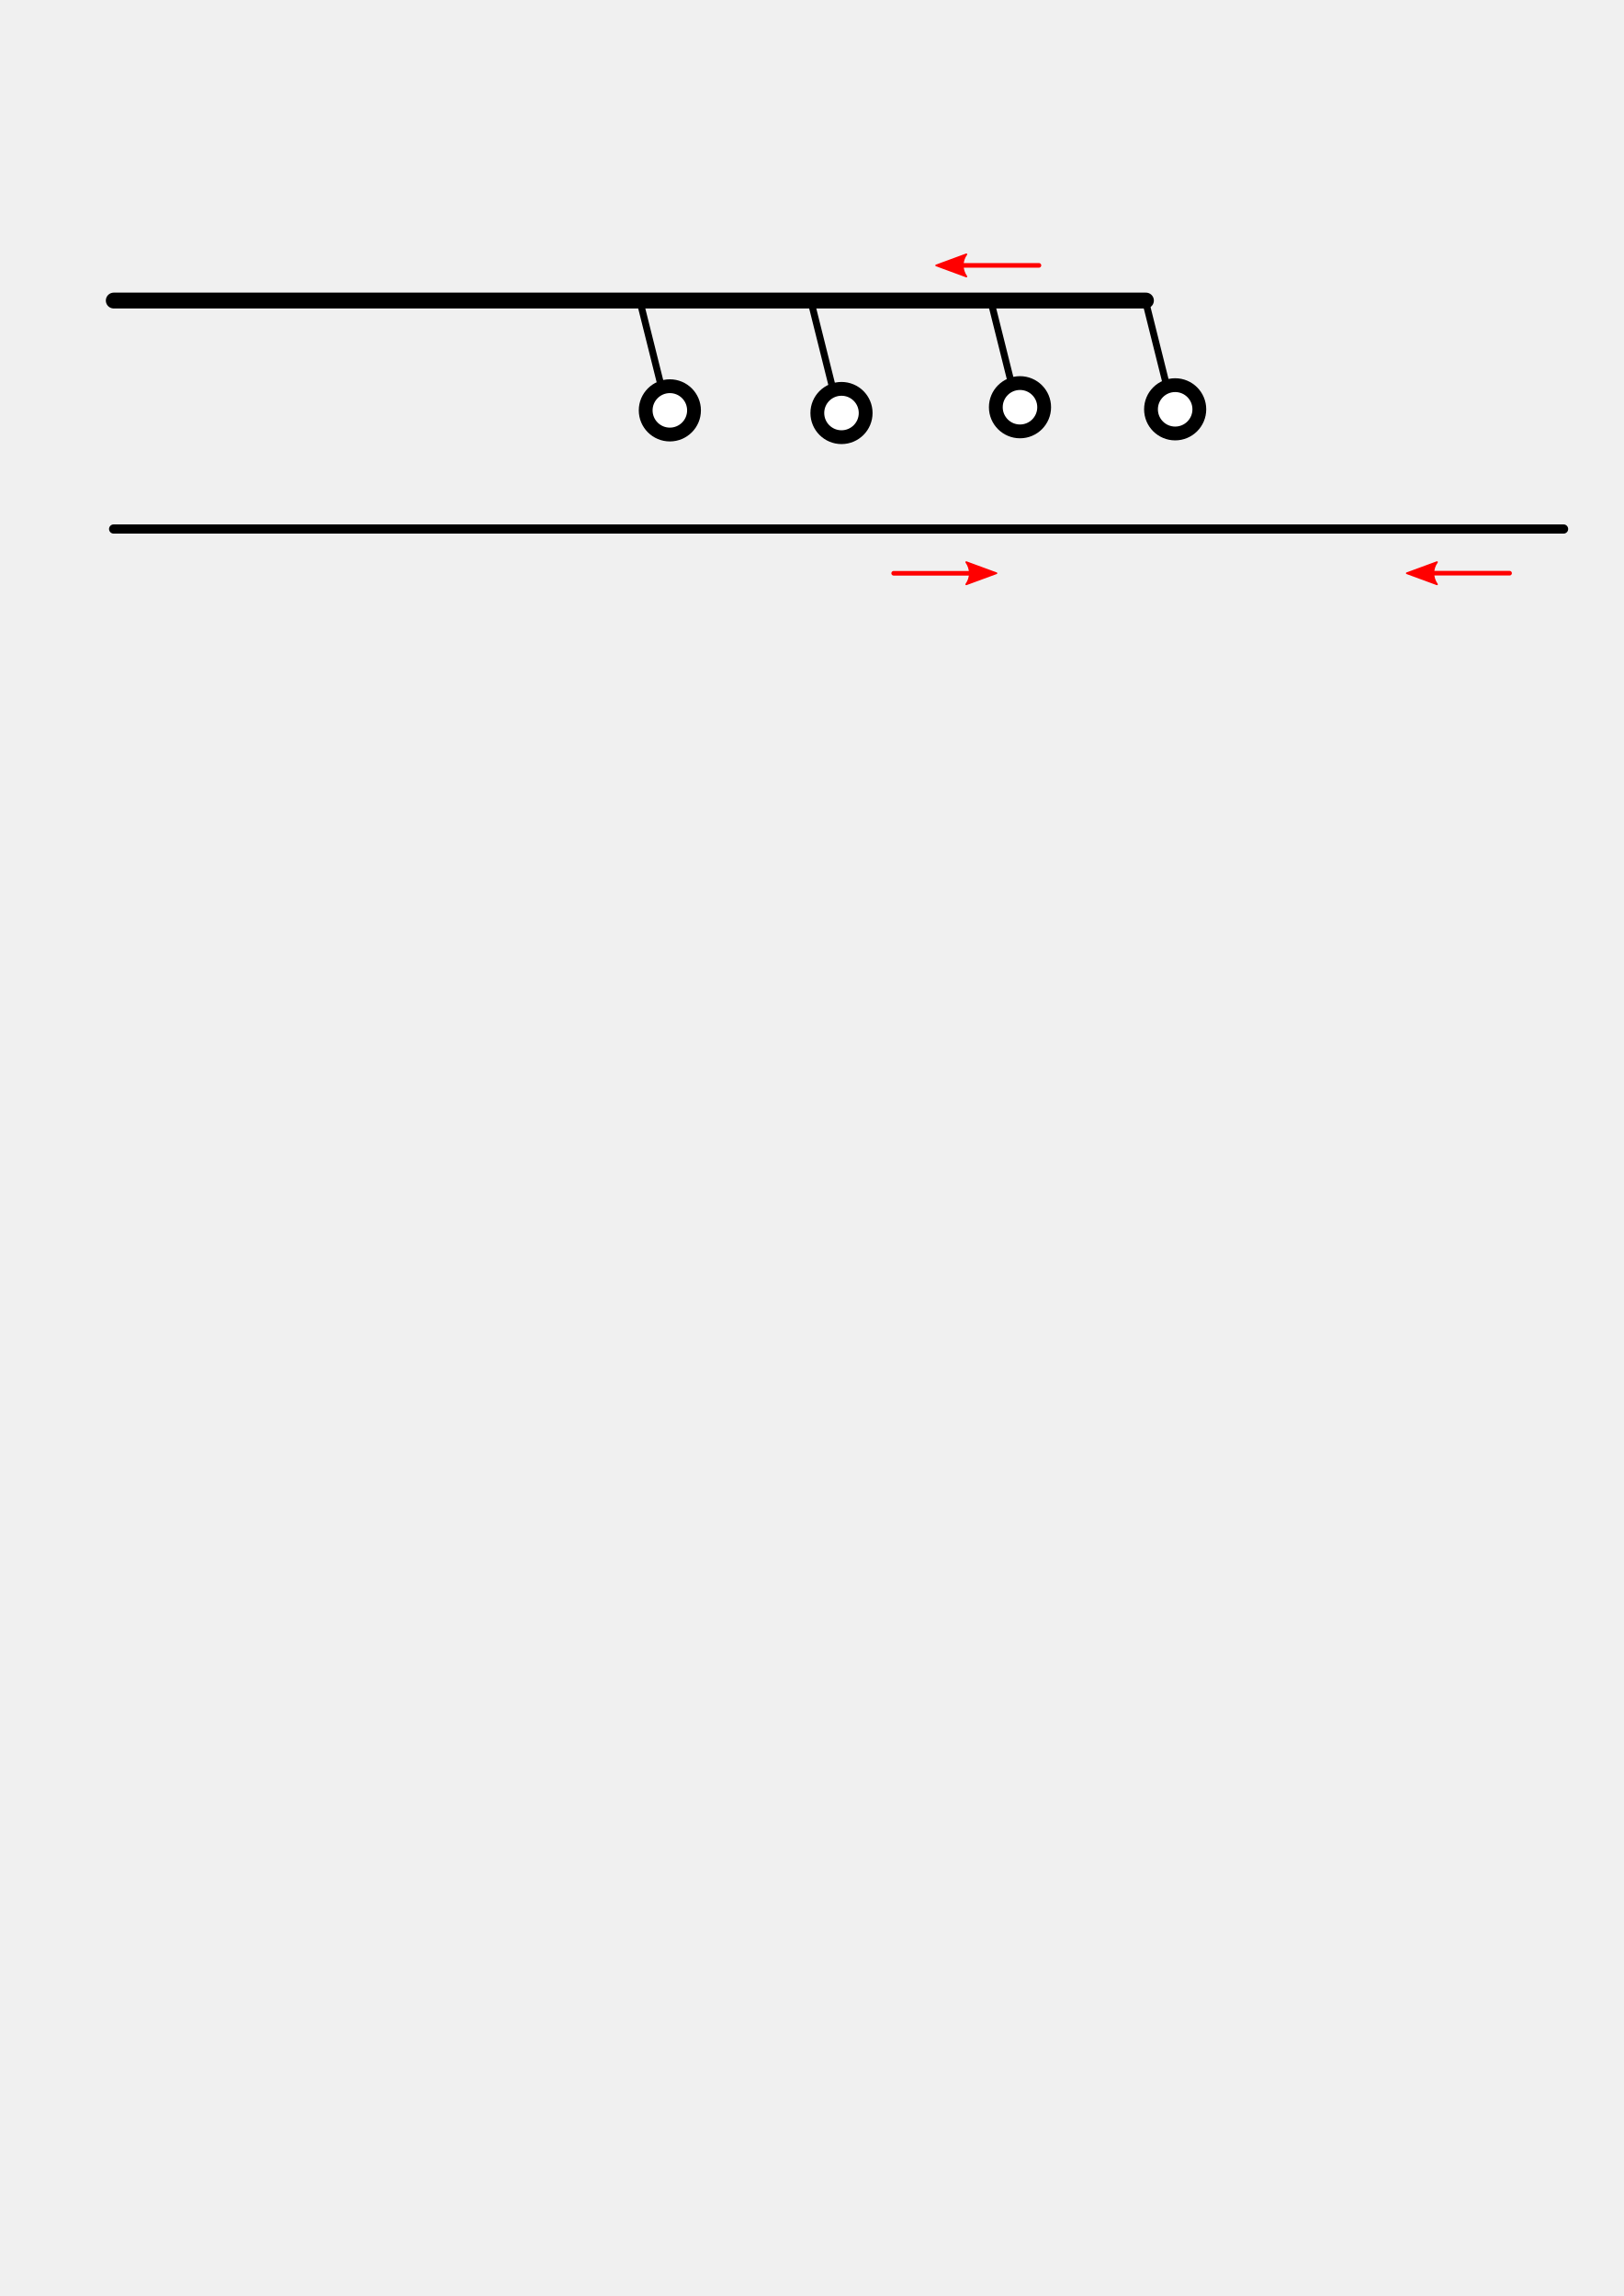
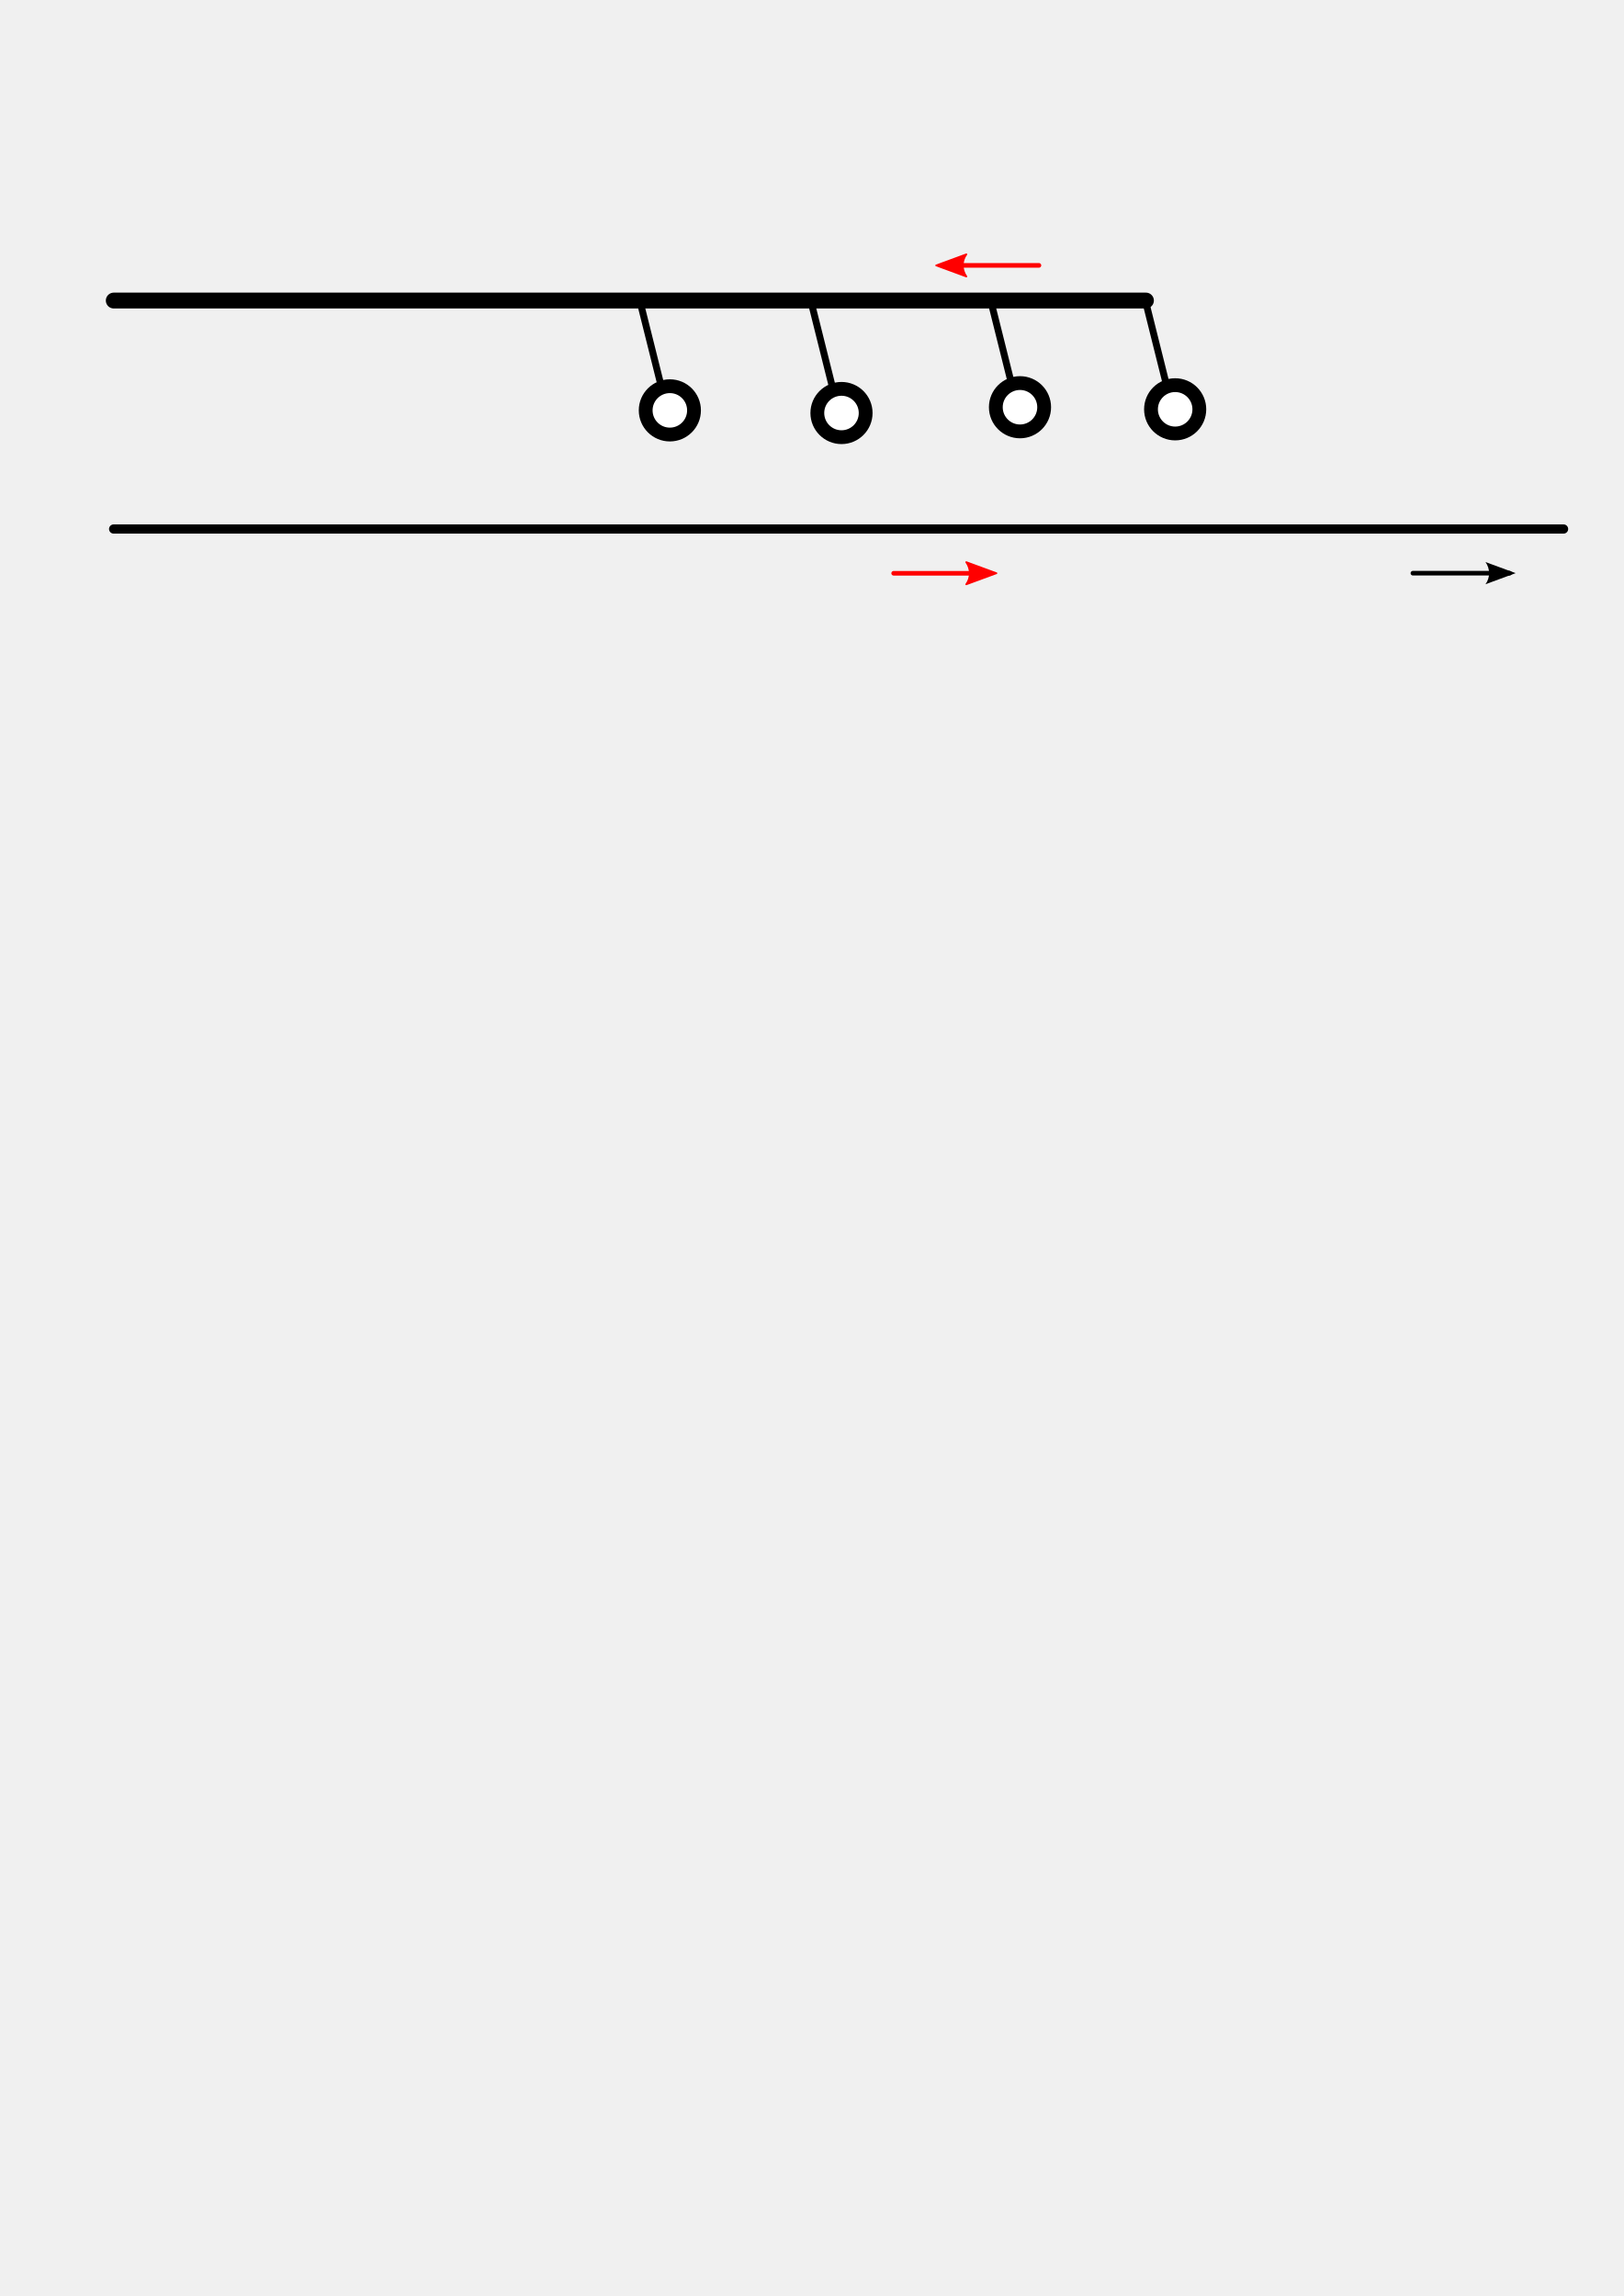
<svg xmlns="http://www.w3.org/2000/svg" width="793.701" height="1122.52" id="svg3061" version="1.1">
  <defs id="defs3063">
    <marker style="overflow:visible" id="Arrow1Mstart" refX="0.0" refY="0.0" orient="auto">
      <path transform="scale(0.4) translate(10,0)" style="fill-rule:evenodd;stroke:#000000;stroke-width:1.0pt" d="M 0.0,0.0 L 5.0,-5.0 L -12.5,0.0 L 5.0,5.0 L 0.0,0.0 z " id="path4147" />
    </marker>
    <marker style="overflow:visible;" id="Arrow1Mend" refX="0.0" refY="0.0" orient="auto">
      <path transform="scale(0.4) rotate(180) translate(10,0)" style="fill-rule:evenodd;stroke:#000000;stroke-width:1.0pt;" d="M 0.0,0.0 L 5.0,-5.0 L -12.5,0.0 L 5.0,5.0 L 0.0,0.0 z " id="path3832" />
    </marker>
    <marker orient="auto" refY="0" refX="0" id="InfiniteLineEnd" style="overflow:visible">
      <g style="fill:#000000" id="g4058">
        <circle cx="3" cy="0" r="0.8" id="circle4060" />
        <circle cx="6.5" cy="0" r="0.8" id="circle4062" />
        <circle cx="10" cy="0" r="0.8" id="circle4064" />
      </g>
    </marker>
    <marker orient="auto" refY="0" refX="0" id="InfiniteLineStart" style="overflow:visible">
      <g transform="translate(-13,0)" style="fill:#000000" id="g4067">
        <circle cx="3" cy="0" r="0.8" id="circle4069" d="M 3.8,0 C 3.8,0.442 3.442,0.8 3,0.8 2.558,0.8 2.2,0.442 2.2,0 c 0,-0.442 0.358,-0.8 0.8,-0.8 0.442,0 0.8,0.358 0.8,0.8 z" />
        <circle cx="6.5" cy="0" r="0.8" id="circle4071" d="M 7.3,0 C 7.3,0.442 6.942,0.8 6.5,0.8 6.058,0.8 5.7,0.442 5.7,0 c 0,-0.442 0.358,-0.8 0.8,-0.8 0.442,0 0.8,0.358 0.8,0.8 z" />
        <circle cx="10" cy="0" r="0.8" id="circle4073" d="M 10.8,0 C 10.8,0.442 10.442,0.8 10,0.8 9.558,0.8 9.2,0.442 9.2,0 c 0,-0.442 0.358,-0.8 0.8,-0.8 0.442,0 0.8,0.358 0.8,0.8 z" />
      </g>
    </marker>
    <marker style="overflow:visible;" id="Arrow2Lend" refX="0.0" refY="0.0" orient="auto">
      <path transform="scale(1.1) rotate(180) translate(1,0)" d="M 8.719,4.034 L -2.207,0.016 L 8.719,-4.002 C 6.973,-1.63 6.983,1.616 8.719,4.034 z " style="fill-rule:evenodd;stroke-width:0.625;stroke-linejoin:round;" id="path3844" />
    </marker>
    <marker style="overflow:visible" id="Arrow2Lstart" refX="0.0" refY="0.0" orient="auto">
      <path transform="scale(1.1) translate(1,0)" d="M 8.719,4.034 L -2.207,0.016 L 8.719,-4.002 C 6.973,-1.63 6.983,1.616 8.719,4.034 z " style="fill-rule:evenodd;stroke-width:0.625;stroke-linejoin:round" id="path3841" />
    </marker>
    <marker style="overflow:visible" id="Arrow1Lend" refX="0" refY="0" orient="auto">
      <path style="fill-rule:evenodd;stroke:#000000;stroke-width:0.853pt" d="M -10.667,0 -14.933,4.267 0,0 -14.933,-4.267 Z" id="path3979" />
    </marker>
    <marker style="overflow:visible" id="Arrow1Lstart" refX="0" refY="0" orient="auto">
      <path style="fill-rule:evenodd;stroke:#000000;stroke-width:0.853pt" d="M 10.667,0 14.933,-4.267 0,0 14.933,4.267 Z" id="path3976" />
    </marker>
    <marker style="overflow:visible" id="Arrow1Lstart-9" refX="0" refY="0" orient="auto">
      <path style="fill-rule:evenodd;stroke:#000000;stroke-width:0.853pt" d="M 10.667,0 14.933,-4.267 0,0 14.933,4.267 Z" id="path3976-3" />
    </marker>
    <marker style="overflow:visible" id="Arrow2Mstart" refX="0" refY="0" orient="auto">
      <path transform="scale(0.6,0.6)" d="M 8.719,4.034 -2.207,0.016 8.719,-4.002 c -1.745,2.372 -1.735,5.617 -6e-7,8.035 z" style="fill-rule:evenodd;stroke-width:0.625;stroke-linejoin:round" id="path4430" />
    </marker>
    <marker style="overflow:visible" id="marker4202" refX="0" refY="0" orient="auto">
      <path transform="scale(0.6,0.6)" d="M 8.719,4.034 -2.207,0.016 8.719,-4.002 c -1.745,2.372 -1.735,5.617 -6e-7,8.035 z" style="fill-rule:evenodd;stroke-width:0.625;stroke-linejoin:round" id="path4204" />
    </marker>
    <marker style="overflow:visible" id="Arrow2Mend" refX="0" refY="0" orient="auto">
      <path transform="scale(-0.6,-0.6)" d="M 8.719,4.034 -2.207,0.016 8.719,-4.002 c -1.745,2.372 -1.735,5.617 -6e-7,8.035 z" style="fill-rule:evenodd;stroke-width:0.625;stroke-linejoin:round" id="path4433" />
    </marker>
    <marker style="overflow:visible" id="Arrow1Mend-7" refX="0" refY="0" orient="auto">
      <path transform="matrix(-0.4,0,0,-0.4,-4,0)" style="fill-rule:evenodd;stroke:#000000;stroke-width:1pt" d="M 0,0 5,-5 -12.5,0 5,5 0,0 z" id="path3832-2" />
    </marker>
    <marker style="overflow:visible" id="Arrow1Mend-9" refX="0" refY="0" orient="auto">
      <path transform="matrix(-0.4,0,0,-0.4,-4,0)" style="fill-rule:evenodd;stroke:#000000;stroke-width:1pt" d="M 0,0 5,-5 -12.5,0 5,5 0,0 z" id="path3832-28" />
    </marker>
    <marker style="overflow:visible" id="marker4202z" refX="0" refY="0" orient="auto">
      <path transform="scale(0.6,0.6)" d="M 8.719,4.034 -2.207,0.016 8.719,-4.002 c -1.745,2.372 -1.735,5.617 -6e-7,8.035 z" style="stroke-linejoin:round;stroke:#ff0000;stroke-width:0.625;fill:#ff0000;fill-rule:evenodd" id="path6362" />
    </marker>
    <marker style="overflow:visible" id="marker42029" refX="0" refY="0" orient="auto">
      <path transform="scale(0.6,0.6)" d="M 8.719,4.034 -2.207,0.016 8.719,-4.002 c -1.745,2.372 -1.735,5.617 -6e-7,8.035 z" style="stroke-linejoin:round;stroke:#ff0000;stroke-width:0.625;fill:#ff0000;fill-rule:evenodd" id="path6365" />
    </marker>
    <marker style="overflow:visible" id="marker4202G" refX="0" refY="0" orient="auto">
      <path transform="scale(0.6,0.6)" d="M 8.719,4.034 -2.207,0.016 8.719,-4.002 c -1.745,2.372 -1.735,5.617 -6e-7,8.035 z" style="stroke-linejoin:round;stroke:#ff0000;stroke-width:0.625;fill:#ff0000;fill-rule:evenodd" id="path6368" />
    </marker>
  </defs>
  <g id="layer1">
    <flowRoot style="fill:black;stroke:none;stroke-opacity:1;stroke-width:1px;stroke-linejoin:miter;stroke-linecap:butt;fill-opacity:1;font-family:Symbol;font-style:normal;font-weight:normal;font-size:40px;line-height:125%;letter-spacing:0px;word-spacing:0px;-inkscape-font-specification:Symbol;font-stretch:normal;font-variant:normal" id="flowRoot5254" xml:space="preserve">
      <flowRegion id="flowRegion5256">
        <rect y="42.52" x="36" height="141" width="702" id="rect5258" />
      </flowRegion>
      <flowPara id="flowPara5260" />
    </flowRoot>
    <flowRoot transform="translate(-14.4476,11.50162)" style="font-size:12px;font-style:normal;font-variant:normal;font-weight:normal;font-stretch:normal;line-height:125%;letter-spacing:0px;word-spacing:0px;fill:#000000;fill-opacity:1;stroke:none;font-family:TeX Gyre Pagella;-inkscape-font-specification:TeX Gyre Pagella" id="flowRoot10567" xml:space="preserve">
      <flowRegion id="flowRegion10569">
        <rect style="font-size:12px;font-style:normal;font-variant:normal;font-weight:normal;font-stretch:normal;font-family:TeX Gyre Pagella;-inkscape-font-specification:TeX Gyre Pagella" y="96.827" x="240.77" height="38.052" width="180.388" id="rect10571" />
      </flowRegion>
      <flowPara style="font-size:22px" id="flowPara10573">Motor backbone</flowPara>
    </flowRoot>
    <flowRoot transform="translate(360.4309,89.21899)" style="font-size:12px;font-style:normal;font-variant:normal;font-weight:normal;font-stretch:normal;line-height:125%;letter-spacing:0px;word-spacing:0px;fill:#000000;fill-opacity:1;stroke:none;font-family:TeX Gyre Pagella;-inkscape-font-specification:TeX Gyre Pagella" id="flowRoot10567-4" xml:space="preserve">
      <flowRegion id="flowRegion10569-5">
        <rect style="font-size:12px;font-style:normal;font-variant:normal;font-weight:normal;font-stretch:normal;font-family:TeX Gyre Pagella;-inkscape-font-specification:TeX Gyre Pagella" y="96.827" x="240.77" height="38.052" width="180.388" id="rect10571-4" />
      </flowRegion>
      <flowPara style="font-size:22px" id="flowPara10573-2">Head</flowPara>
    </flowRoot>
    <path id="path3898" d="m 764.302,258.632 -708.751,0" style="fill:none;stroke:#000000;stroke-width:4.5;stroke-linecap:round;stroke-linejoin:miter;stroke-miterlimit:4;stroke-opacity:1;stroke-dasharray:none" />
    <path id="path3900-4" d="m 560.164,146.938 -504.557,0" style="fill:none;stroke:#000000;stroke-width:7.743;stroke-linecap:round;stroke-linejoin:miter;stroke-miterlimit:4;stroke-opacity:1;stroke-dasharray:none;marker-start:none;marker-end:none" />
    <path id="path4309-1-9" d="m 484.294,147.003 c 11.813,47.25 11.813,47.25 11.813,47.25" style="fill:none;stroke:#000000;stroke-width:3.375px;stroke-linecap:butt;stroke-linejoin:miter;stroke-opacity:1" />
    <path transform="matrix(-3.375003,0,0,-3.374998,900.2193,316.883)" d="m 122.5,34.9 a 3.5,3.5 0 1 1 -7,0 3.5,3.5 0 1 1 7,0 z" id="path4311-0-9" style="fill:#ffffff;fill-opacity:1;stroke:#000000;stroke-width:2;stroke-linecap:round;stroke-miterlimit:4;stroke-opacity:1;stroke-dasharray:none;stroke-dashoffset:0" />
    <path id="path4309-8-4-9" d="m 560.146,148.02 c 11.813,47.25 11.813,47.25 11.813,47.25" style="fill:none;stroke:#000000;stroke-width:3.375px;stroke-linecap:butt;stroke-linejoin:miter;stroke-opacity:1" />
    <path transform="matrix(-3.375003,0,0,-3.374998,976.0715,317.9006)" d="m 122.5,34.9 a 3.5,3.5 0 1 1 -7,0 3.5,3.5 0 1 1 7,0 z" id="path4311-7-2-4" style="fill:#ffffff;fill-opacity:1;stroke:#000000;stroke-width:2;stroke-linecap:round;stroke-miterlimit:4;stroke-opacity:1;stroke-dasharray:none;stroke-dashoffset:0" />
    <path id="path4309-0-2-9" d="m 397.041,149.831 c 11.813,47.25 11.813,47.25 11.813,47.25" style="fill:none;stroke:#000000;stroke-width:3.375px;stroke-linecap:butt;stroke-linejoin:miter;stroke-opacity:1" />
    <path transform="matrix(-3.375003,0,0,-3.374998,812.9663,319.7115)" d="m 122.5,34.9 a 3.5,3.5 0 1 1 -7,0 3.5,3.5 0 1 1 7,0 z" id="path4311-4-2-8" style="fill:#ffffff;fill-opacity:1;stroke:#000000;stroke-width:2;stroke-linecap:round;stroke-miterlimit:4;stroke-opacity:1;stroke-dasharray:none;stroke-dashoffset:0" />
    <path id="path4309-80-0" d="m 313.138,148.538 c 11.813,47.25 11.813,47.25 11.813,47.25" style="fill:none;stroke:#000000;stroke-width:3.375px;stroke-linecap:butt;stroke-linejoin:miter;stroke-opacity:1" />
    <path transform="matrix(-3.375003,0,0,-3.374998,729.0632,318.4186)" d="m 122.5,34.9 a 3.5,3.5 0 1 1 -7,0 3.5,3.5 0 1 1 7,0 z" id="path4311-42-5" style="fill:#ffffff;fill-opacity:1;stroke:#000000;stroke-width:2;stroke-linecap:round;stroke-miterlimit:4;stroke-opacity:1;stroke-dasharray:none;stroke-dashoffset:0" />
-     <path id="path8076" d="m 690.659,280.232 47.25,0 0,0" style="stroke-linejoin:miter;marker-end:none;stroke-opacity:1;fill-opacity:1;marker-start:url(#marker4202G);stroke:#ff0000;stroke-linecap:round;stroke-miterlimit:4;stroke-dasharray:none;stroke-width:2.25;fill:#ff0000" />
-     <flowRoot transform="matrix(2.25,0,0,2.25,71.49166,159.4898)" style="font-size:9.778px;font-style:italic;font-variant:normal;font-weight:normal;font-stretch:normal;line-height:125%;letter-spacing:0px;word-spacing:0px;fill:#ff0000;fill-opacity:1;stroke:none;font-family:TG Pagella Math;-inkscape-font-specification:TG Pagella Math Italic" id="flowRoot10524" xml:space="preserve">
+     <path id="path8076" d="m 690.659,280.232 47.25,0 0,0" style="stroke-linejoin:miter;marker-end:url(#Arrow2Mend);stroke-opacity:1;fill-opacity:1;marker-start:none;stroke:#000000;stroke-linecap:round;stroke-miterlimit:4;stroke-dasharray:none;stroke-width:2.25;fill:none" />
+     <flowRoot transform="matrix(2.25,0,0,2.25,71.49166,159.4898)" style="font-size:9.778px;font-style:italic;font-variant:normal;font-weight:normal;font-stretch:normal;line-height:125%;letter-spacing:0px;word-spacing:0px;fill:#000000;fill-opacity:1;stroke:none;font-family:TG Pagella Math;-inkscape-font-specification:TG Pagella Math Italic;stroke-opacity:1" id="flowRoot10524" xml:space="preserve">
      <flowRegion id="flowRegion10526">
-         <rect style="font-size:9.778px;font-style:italic;font-variant:normal;font-weight:normal;font-stretch:normal;fill:#ff0000;fill-opacity:1;stroke:none;font-family:TG Pagella Math;-inkscape-font-specification:TG Pagella Math Italic" y="60.65" x="274" height="15.249" width="56" id="rect10528" />
+         <rect style="font-size:9.778px;font-style:italic;font-variant:normal;font-weight:normal;font-stretch:normal;fill:#000000;fill-opacity:1;stroke:none;font-family:TG Pagella Math;-inkscape-font-specification:TG Pagella Math Italic;stroke-opacity:1" y="60.65" x="274" height="15.249" width="56" id="rect10528" />
      </flowRegion>
-       <flowPara id="flowPara10530">F<flowSpan id="flowSpan4126" style="font-size:8px;baseline-shift:sub;fill:#ff0000;fill-opacity:1;stroke:none">load</flowSpan>
+       <flowPara id="flowPara10530">F<flowSpan id="flowSpan4126" style="font-size:8px;baseline-shift:sub;fill:#000000;fill-opacity:1;stroke:none;stroke-opacity:1">load</flowSpan>
      </flowPara>
    </flowRoot>
    <flowRoot transform="translate(19.28001,195.6967)" style="font-size:12px;font-style:normal;font-variant:normal;font-weight:normal;font-stretch:normal;line-height:125%;letter-spacing:0px;word-spacing:0px;fill:#000000;fill-opacity:1;stroke:none;font-family:TeX Gyre Pagella;-inkscape-font-specification:TeX Gyre Pagella" id="flowRoot10559" xml:space="preserve">
      <flowRegion id="flowRegion10561">
        <rect style="font-size:12px;font-style:normal;font-variant:normal;font-weight:normal;font-stretch:normal;font-family:TeX Gyre Pagella;-inkscape-font-specification:TeX Gyre Pagella" y="66.068" x="117.026" height="36.77" width="167.231" id="rect10563" />
      </flowRegion>
      <flowPara style="font-size:22px" id="flowPara10565">Actin filament</flowPara>
    </flowRoot>
    <flowRoot transform="translate(205.7486,34.94658)" style="font-size:22px;font-style:italic;font-variant:normal;font-weight:normal;font-stretch:normal;line-height:125%;letter-spacing:0px;word-spacing:0px;fill:#ff0000;fill-opacity:1;stroke:none;font-family:TG Pagella Math;-inkscape-font-specification:TG Pagella Math Italic" id="flowRoot10524-1" xml:space="preserve">
      <flowRegion id="flowRegion10526-5">
        <rect style="font-size:22px;font-style:italic;font-variant:normal;font-weight:normal;font-stretch:normal;font-family:TG Pagella Math;-inkscape-font-specification:TG Pagella Math Italic;fill:#ff0000;fill-opacity:1" y="60.65" x="274" height="31.392" width="45.656" id="rect10528-6" />
      </flowRegion>
      <flowPara id="flowPara10530-1">F<flowSpan id="flowSpan8831" style="font-size:18px;baseline-shift:sub;fill:#ff0000;fill-opacity:1">r</flowSpan>
      </flowPara>
    </flowRoot>
    <path id="path8076-2" d="m 460.606,129.742 47.25,0 0,0" style="stroke-linejoin:miter;marker-end:none;stroke-opacity:1;fill-opacity:1;marker-start:url(#marker42029);stroke:#ff0000;stroke-linecap:round;stroke-miterlimit:4;stroke-dasharray:none;stroke-width:2.25;fill:#ff0000" />
    <flowRoot transform="translate(171.1004,235.6161)" style="font-size:22px;font-style:italic;font-variant:normal;font-weight:normal;font-stretch:normal;line-height:125%;letter-spacing:0px;word-spacing:0px;fill:#ff0000;fill-opacity:1;stroke:none;font-family:TG Pagella Math;-inkscape-font-specification:TG Pagella Math Italic" id="flowRoot10524-1-1" xml:space="preserve">
      <flowRegion id="flowRegion10526-5-2">
        <rect style="font-size:22px;font-style:italic;font-variant:normal;font-weight:normal;font-stretch:normal;font-family:TG Pagella Math;-inkscape-font-specification:TG Pagella Math Italic;fill:#ff0000;fill-opacity:1" y="60.65" x="274" height="31.392" width="45.656" id="rect10528-6-4" />
      </flowRegion>
      <flowPara id="flowPara10530-1-7">F<flowSpan id="flowSpan8831-8" style="font-size:18px;baseline-shift:sub;fill:#ff0000;fill-opacity:1">r</flowSpan>
      </flowPara>
    </flowRoot>
    <path id="path8076-2-6" d="m 484.088,280.275 -47.25,0 0,0" style="fill:#ff0000;fill-opacity:1;stroke:#ff0000;stroke-width:2.25;stroke-linecap:round;stroke-linejoin:miter;stroke-miterlimit:4;stroke-opacity:1;stroke-dasharray:none;marker-start:url(#marker4202z);marker-end:none" />
  </g>
</svg>
